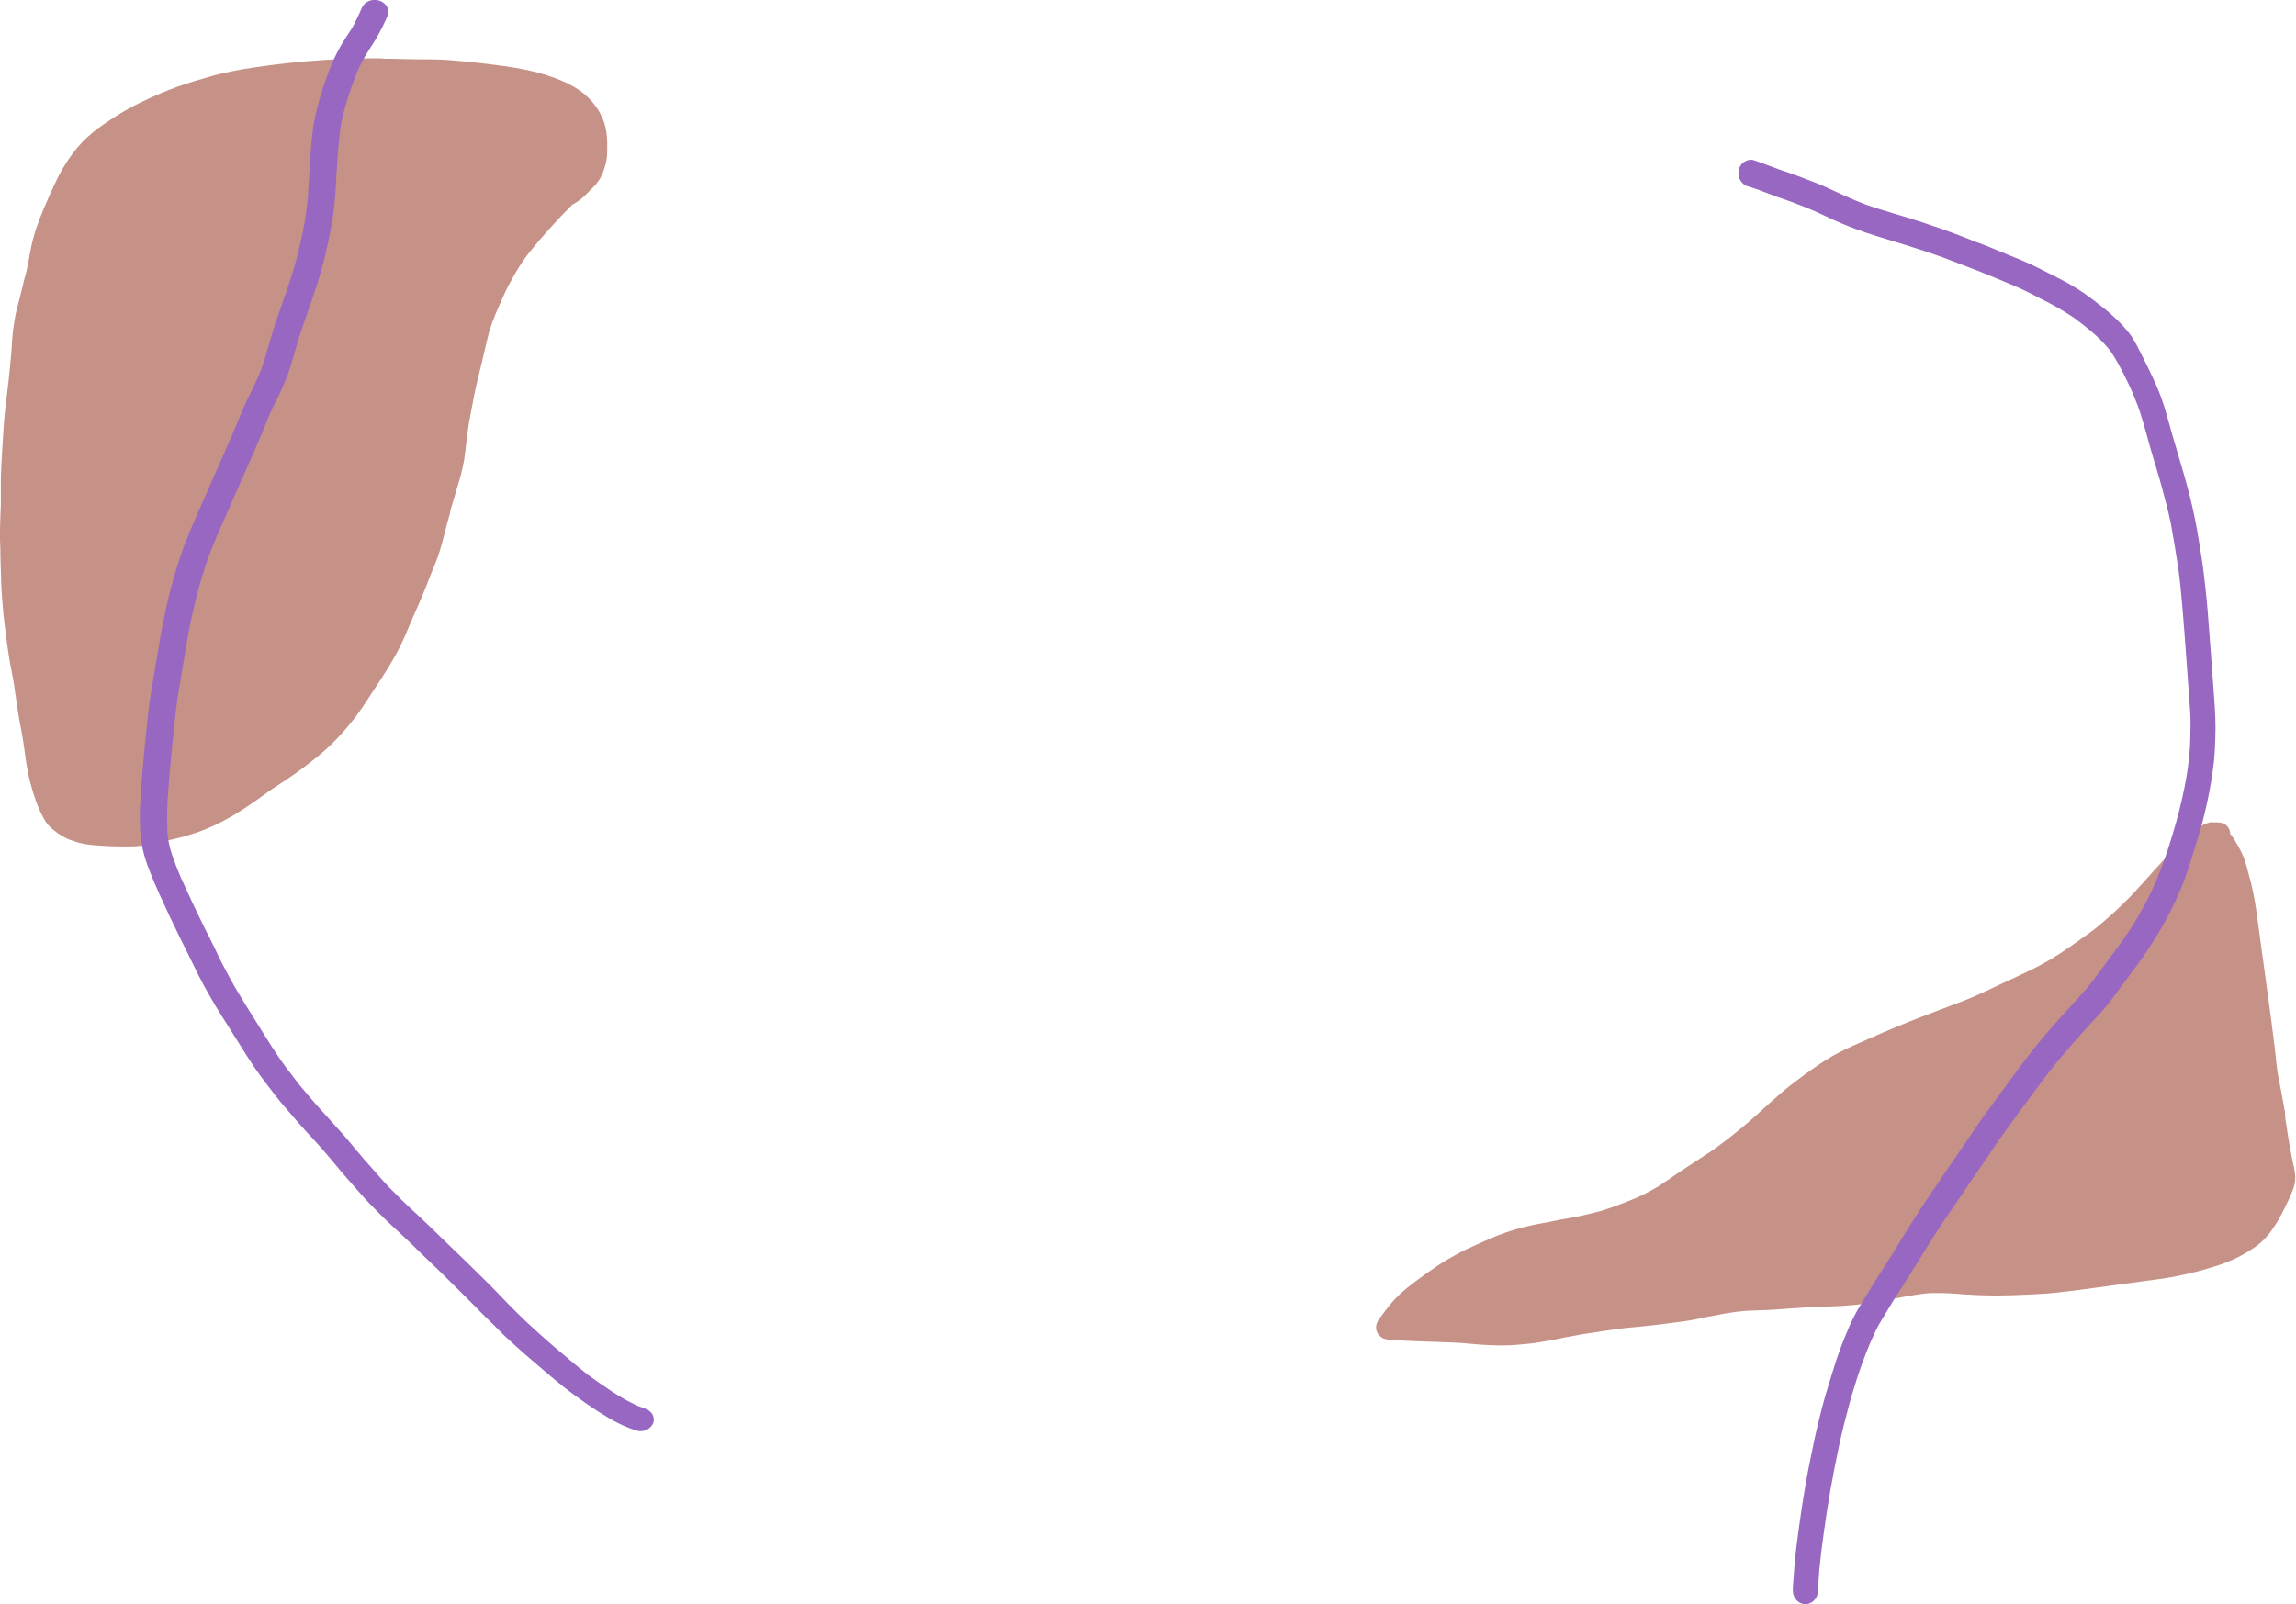
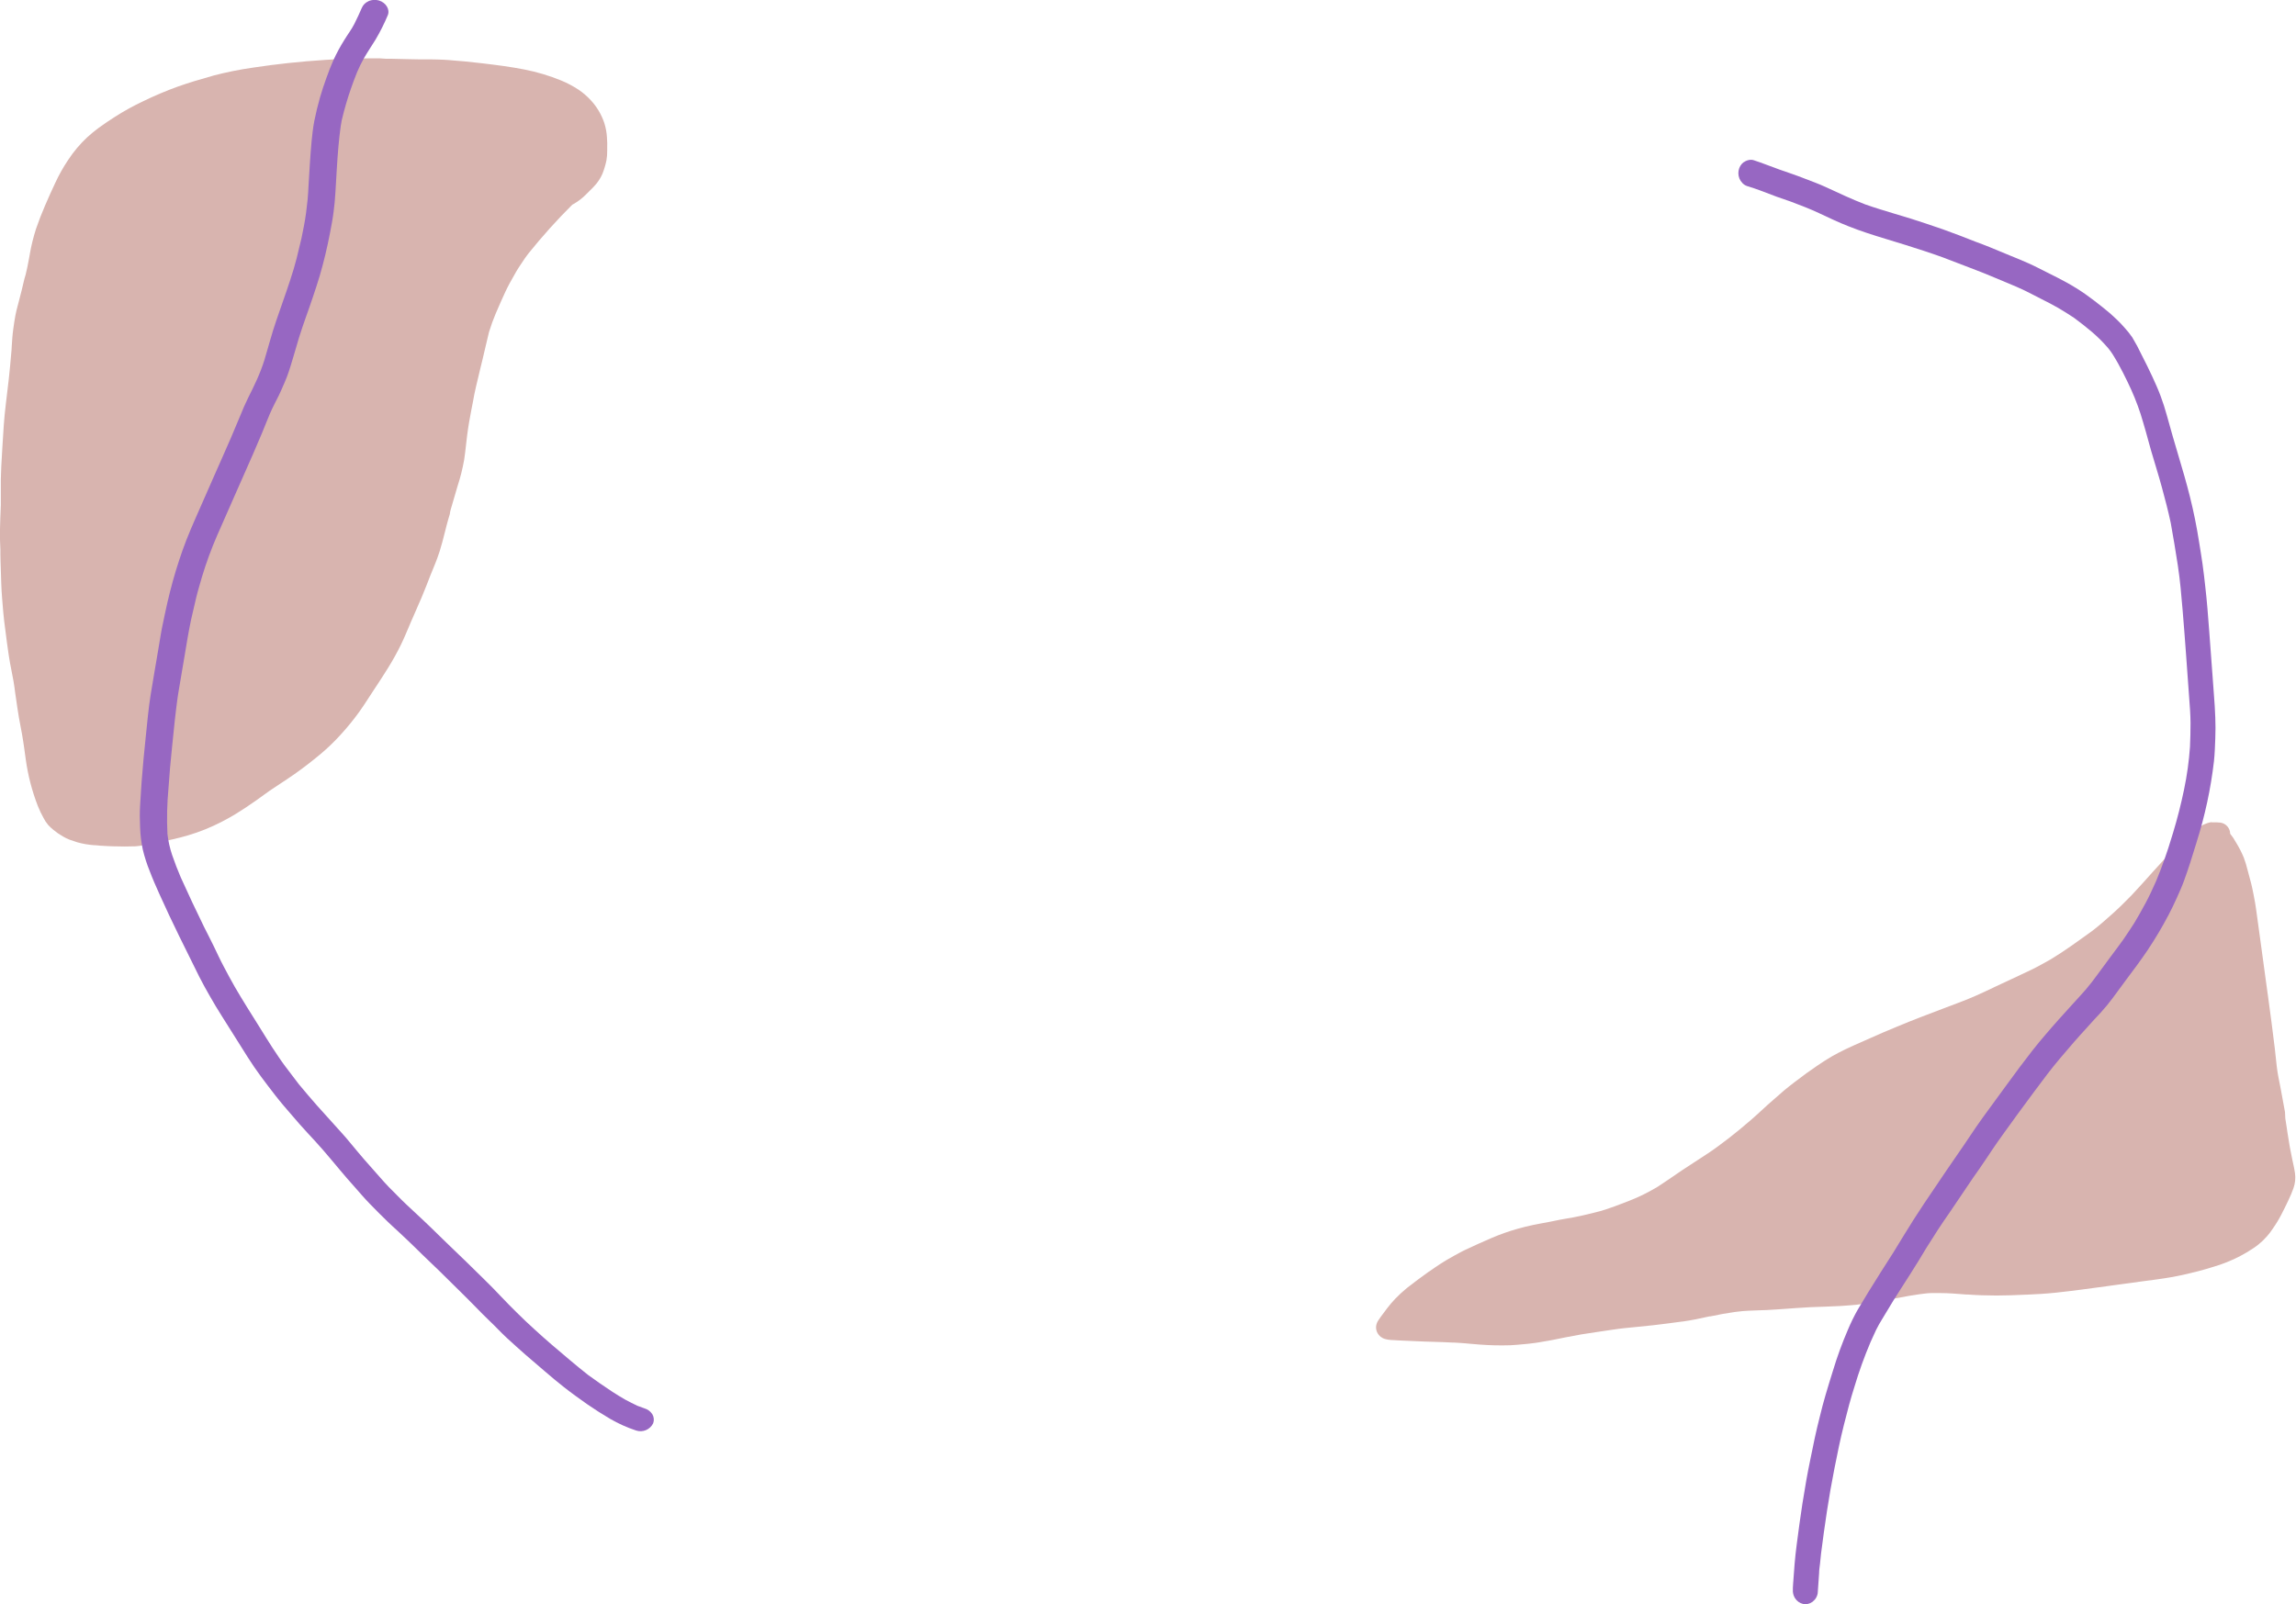
<svg xmlns="http://www.w3.org/2000/svg" viewBox="0 0 586.03 409.5">
  <defs>
-     <style>.a{fill:#c69187;}.b{fill:#9767c2;}</style>
+     <style>.a{fill:#d8b4af;}.b{fill:#9767c2;}</style>
  </defs>
  <path class="a" d="M510.25,145h0a5.23,5.23,0,0,0-1.12.27,7.76,7.76,0,0,0-.91.36,16.64,16.64,0,0,0-3.13,2.14c-.78.63-1.53,1.29-2.3,2s-1.35,1.32-2,2l-.59.61c-.57.59-1.25,1.3-1.92,2-1,1.1-2,2.22-3,3.3-1.76,2-3.59,4-5.45,6-1.39,1.4-2.95,3-4.57,4.45s-3.45,3.09-5.37,4.57c-.59.45-1.21.89-1.81,1.31-.23.17-.46.34-.7.5-1,.72-2,1.43-3,2.13-1.7,1.2-3.47,2.36-5.28,3.45-2.1,1.2-4,2.23-6,3.15-1.26.61-2.56,1.21-3.81,1.79l-2.66,1.24-1.49.7c-1.66.79-3.37,1.61-5.08,2.36-2.12.93-4.31,1.76-6.43,2.56l-.25.09-1.46.55c-3.9,1.48-7.94,3-11.85,4.64-2.65,1.11-4.81,2-6.8,2.92l-1.79.79c-1.55.68-3.17,1.39-4.73,2.14-1.23.6-2.32,1.17-3.31,1.73-1.28.73-2.48,1.53-3.71,2.35-1.81,1.22-3.72,2.6-5.84,4.23-1,.77-1.92,1.48-2.81,2.23-.55.47-1.11,1-1.64,1.44l-1.07.93c-1,.84-1.92,1.71-2.85,2.56s-1.75,1.61-2.65,2.39c-2.16,1.89-4,3.37-5.64,4.66l-.22.17c-1.87,1.43-3.8,2.9-5.81,4.19s-4.08,2.64-6,3.92l-1.7,1.16c-1.44,1-2.94,2-4.45,3l-.53.33c-1.16.67-2.22,1.24-3.26,1.76s-2.3,1.08-3.78,1.66h0c-2.36.92-4.81,1.87-7.28,2.59-2.07.53-4.42,1.13-6.75,1.57l-1.66.29c-.59.1-1.21.2-1.81.32l-1.52.31-2,.4-1.12.2-2.19.42c-1.35.29-2.71.62-4.05,1a54.11,54.11,0,0,0-6.56,2.32c-2.32,1-4.56,2-6.66,3-1,.45-1.9,1-2.81,1.47l-.25.14c-1.21.67-2.32,1.31-3.37,2s-1.91,1.27-2.81,1.92l-.05,0c-1.05.75-2,1.44-2.95,2.15l-.67.51c-.7.52-1.42,1.06-2.1,1.61a34.69,34.69,0,0,0-3,2.77,29.88,29.88,0,0,0-2.06,2.43q-.39.51-.75,1c-.27.38-.56.77-.85,1.14a8.87,8.87,0,0,0-.51.74,3.5,3.5,0,0,0-.67,1.56,3,3,0,0,0,.21,1.57,3.24,3.24,0,0,0,1,1.28l.17.1a2.52,2.52,0,0,0,.67.35,7.55,7.55,0,0,0,1,.24,5.71,5.71,0,0,0,.77.09c.54,0,1.09.06,1.64.09l2.46.11c1.43.07,2.92.14,4.38.19l2.33.07c1.59.05,3.23.1,4.85.19l.37,0c1,.06,2,.11,3,.2l.46.05c1,.09,2.05.19,3.08.26a73.42,73.42,0,0,0,7.81.18c1.17-.05,2.36-.17,3.51-.28h.05c.87-.08,1.87-.18,2.84-.32l.86-.13c.87-.14,1.75-.3,2.6-.45l.89-.16c.73-.13,1.48-.29,2.19-.44l1.28-.26c2.69-.54,5.4-1,7.7-1.31,1.05-.17,2.11-.32,3.16-.47l.48-.07.77-.11,1.34-.19c.48-.07.91-.12,1.3-.16l3.29-.33c1.41-.14,2.87-.28,4.3-.44,2.38-.27,4.68-.58,7.43-.95h.09c2.3-.31,4.6-.82,6.82-1.31l.22,0c2.1-.46,4.19-.83,6.2-1.11l.81-.1c1.73-.22,3.5-.27,5.21-.33l2.07-.07c1.79-.09,3.61-.22,5.37-.35l2.07-.15c1.21-.08,2.46-.17,3.72-.23.62,0,1.26-.05,1.87-.07l1.53-.05,1.68-.07c1.79-.07,3.65-.14,5.46-.32l.63-.06c.39,0,.79-.07,1.19-.13h.07l1-.15,1-.15c1-.14,2-.32,3-.48l.87-.15c1.2-.2,2.41-.43,3.58-.65s2.3-.44,3.45-.63c1-.17,1.88-.3,2.72-.42.56-.08,1.12-.14,1.64-.2a14.52,14.52,0,0,1,1.48-.08h.59l1.43,0c2.21,0,4.46.21,6.63.37l.39,0c2.23.17,4.64.25,7.36.26,2.51,0,5.05-.11,7.5-.22h.18c2.33-.1,4.83-.23,7.38-.5,4.33-.46,8.71-1.06,12.95-1.64l2-.28,6.89-.94,1.89-.25,1.89-.25c1.58-.22,2.78-.4,3.9-.6,2-.35,4.24-.84,6.91-1.53,1.37-.35,2.74-.77,4.06-1.18.91-.27,2.08-.65,3.23-1.12a35.58,35.58,0,0,0,6.7-3.52c.43-.28.88-.61,1.38-1a17.89,17.89,0,0,0,2.18-2.1,16.33,16.33,0,0,0,1.43-1.88c.39-.55.77-1.13,1.17-1.78.7-1.13,1.29-2.31,1.94-3.62s1.13-2.33,1.6-3.42c.24-.58.45-1.09.61-1.56a8.17,8.17,0,0,0,.39-3.87c-.12-.88-.31-1.75-.5-2.6-.06-.24-.11-.48-.16-.73-.44-2-.84-4.24-1.28-7.13l-.15-1.05c-.11-.81-.23-1.64-.38-2.45L529,219c-.14-.73-.28-1.46-.41-2.2-.07-.35-.13-.7-.19-1.05-.14-.78-.28-1.6-.44-2.39-.21-1-.47-2.3-.71-3.64-.29-1.62-.47-3.29-.63-4.9-.08-.71-.15-1.42-.23-2.13-.53-4.48-1.15-9-1.75-13.43l-.15-1.06q-1-7.08-1.93-14.16l-.95-6.9c-.14-1-.32-2.08-.58-3.38-.06-.25-.11-.5-.15-.76-.16-.76-.31-1.56-.51-2.33-.25-1-.52-2-.82-3.07l-.06-.23a30.59,30.59,0,0,0-1-3.3,26.82,26.82,0,0,0-2-3.9,14.2,14.2,0,0,0-1.48-2.21,2.91,2.91,0,0,0-2.49-2.84,13.59,13.59,0,0,0-2.18-.06Z" transform="translate(54.22 64.9)" />
  <path class="b" d="M390.87-23.53a3.47,3.47,0,0,0-1.33,2.17,3.65,3.65,0,0,0,.52,2.64l.55.66a3.13,3.13,0,0,0,1.48.78c1,.32,2,.65,2.94,1,1.42.55,2.83,1.09,4.25,1.61l3.49,1.21c2.48.93,5,1.89,7.35,3s4.94,2.34,7.47,3.33c3.18,1.27,6.43,2.29,9.69,3.28s6.56,2,9.81,3.08c1.51.51,3,1,4.52,1.56,2.62,1,5.22,2,7.83,3,3,1.13,5.89,2.38,8.83,3.6,1.49.61,3,1.26,4.43,1.95s2.81,1.45,4.23,2.16,2.87,1.45,4.26,2.26,2.67,1.63,4,2.51c1.57,1.16,3.11,2.37,4.6,3.63A37.88,37.88,0,0,1,483.88,24c.41.52.8,1,1.16,1.6.49.77.94,1.56,1.39,2.35.86,1.52,1.63,3.11,2.4,4.68a63.48,63.48,0,0,1,3.3,8.11c.49,1.56.94,3.13,1.39,4.7s.85,3.16,1.31,4.73c.91,3.13,1.9,6.23,2.75,9.37s1.61,6,2.26,9.07c.66,3.61,1.25,7.23,1.81,10.86.58,3.78.9,7.6,1.22,11.41.61,7.24,1.1,14.5,1.63,21.75.09,1.26.19,2.52.27,3.78.08,1.09.1,2.19.12,3.29,0,2-.05,4.06-.14,6.09a80.28,80.28,0,0,1-1.52,10.93q-1.16,5.59-2.8,11c-.1.34-.21.68-.31,1a113.89,113.89,0,0,1-4,11.29c-.84,1.91-1.72,3.81-2.7,5.65s-1.88,3.41-2.88,5.08c-.91,1.42-1.83,2.82-2.79,4.21s-2.23,3-3.33,4.51-2.1,2.83-3.13,4.25-2,2.7-3.11,4-2.36,2.6-3.53,3.91l-3.51,3.88c-1.1,1.21-2.16,2.48-3.24,3.72s-2.3,2.73-3.41,4.14c-2.2,2.81-4.33,5.7-6.44,8.59s-4.11,5.6-6.15,8.42c-2.18,3-4.16,6.15-6.29,9.18s-4,5.86-6,8.8c-1.82,2.69-3.65,5.37-5.39,8.12s-3.45,5.57-5.16,8.37c-2.16,3.39-4.34,6.76-6.44,10.2q-1.35,2.2-2.67,4.43a47.21,47.21,0,0,0-2.5,5.1A96.75,96.75,0,0,0,413.64,285c-.65,2.09-1.3,4.17-1.91,6.27-.53,1.79-1,3.62-1.44,5.43-.93,3.59-1.69,7.22-2.41,10.86-.36,1.8-.74,3.6-1.05,5.41-.33,2-.67,4-1,6-.55,3.48-1,7-1.46,10.48-.45,3.33-.69,6.7-.92,10.06l-.06,1,0,.93a3.58,3.58,0,0,0,.56,1.71,3.3,3.3,0,0,0,2,1.44,3,3,0,0,0,2.45-.53l.61-.58a3.5,3.5,0,0,0,.72-1.59c.1-1.72.24-3.44.36-5.17,0-.8.14-1.6.23-2.39s.16-1.76.27-2.63c.46-3.6.95-7.19,1.5-10.78s1.18-7.22,1.89-10.8c.74-3.78,1.51-7.55,2.45-11.28.43-1.72.87-3.42,1.33-5.13.41-1.55.89-3.07,1.36-4.6a108.29,108.29,0,0,1,4.08-11.33c.46-1,.93-2.07,1.42-3.11a30.73,30.73,0,0,1,1.5-2.69c.95-1.61,1.93-3.2,2.9-4.8,1.35-2.16,2.74-4.29,4.11-6.44,1.51-2.37,3-4.78,4.42-7.17.95-1.52,1.9-3,2.88-4.53s2-2.95,3-4.42c2-3,4-5.94,6-8.88,1.06-1.52,2.13-3,3.16-4.57s2.09-3.12,3.15-4.66,2.18-3,3.28-4.56,2-2.75,3-4.12c2.08-2.83,4.17-5.66,6.29-8.45s4.43-5.43,6.71-8.09c1.14-1.33,2.33-2.61,3.5-3.9l1.69-1.88c.55-.62,1.15-1.21,1.71-1.83a48.84,48.84,0,0,0,3.16-3.84c1.09-1.47,2.15-2.95,3.25-4.42,1.92-2.56,3.84-5.11,5.63-7.77a100.41,100.41,0,0,0,5.26-8.84c.77-1.45,1.47-2.93,2.15-4.43s1.32-2.93,1.87-4.45c1.09-3,2.08-6.09,3-9.17l-.06.21c.07-.24.15-.48.22-.72l0-.13,0,.11a110,110,0,0,0,4.47-20.78c.21-1.92.26-3.88.34-5.82.07-1.78.07-3.55,0-5.33-.05-1.94-.21-3.88-.35-5.82l-.39-5.34c-.27-3.64-.53-7.27-.81-10.91s-.56-7.55-1-11.31c-.2-1.93-.44-3.85-.7-5.77s-.59-3.76-.88-5.64c-.61-3.91-1.39-7.8-2.35-11.63-.88-3.52-1.9-7-2.94-10.48-.5-1.68-1-3.35-1.47-5s-1-3.49-1.47-5.23-1-3.36-1.61-5-1.35-3.28-2.09-4.89c-.86-1.87-1.79-3.71-2.72-5.54A50.19,50.19,0,0,0,490,21.2a22.23,22.23,0,0,0-1.91-2.39c-.61-.71-1.25-1.38-1.89-2a41.44,41.44,0,0,0-3.61-3.16c-1.49-1.19-3-2.37-4.54-3.45a54.66,54.66,0,0,0-4.72-2.94c-1.63-.9-3.3-1.74-5-2.58s-3.17-1.64-4.8-2.36-3.17-1.36-4.77-2-3.35-1.4-5-2.07c-1.26-.51-2.54-1-3.8-1.46l-4-1.56c-2.84-1.1-5.73-2.11-8.62-3.06l-3.84-1.25c-1.35-.42-2.7-.81-4.05-1.22-2.54-.77-5.08-1.53-7.58-2.41-3.45-1.32-6.79-2.91-10.15-4.46-1.76-.81-3.58-1.46-5.38-2.16-2.12-.84-4.28-1.54-6.42-2.3s-4.37-1.67-6.59-2.39a2.19,2.19,0,0,0-.81-.08,3.21,3.21,0,0,0-1.64.61Z" transform="translate(54.22 64.9)" />
  <path class="a" d="M60.73-49.54l-1.57-.1c-1.11-.07-2.26-.08-3.36-.1l-1.21,0-1.69,0-3.55-.07-3.42-.08-1.51,0L42.78-50c-1,0-1.93,0-2.89,0-1.94,0-3.94,0-5.92.09l-5,.29c-6.57.42-12.87,1.1-18.72,2a89.9,89.9,0,0,0-9.94,2c-3.57,1-6.46,1.88-9.1,2.81a90.35,90.35,0,0,0-8.87,3.75A64,64,0,0,0-25-35c-1.4.89-2.74,1.81-4,2.72a37.85,37.85,0,0,0-2.94,2.41A31.7,31.7,0,0,0-36.87-24a41.93,41.93,0,0,0-3.25,5.8c-.88,1.83-1.7,3.71-2.49,5.53l-.13.3c-.83,1.91-1.6,3.9-2.29,5.91A48.82,48.82,0,0,0-46.62,0l0,.07-.3,1.59c-.1.54-.2,1.07-.31,1.6s-.28,1.3-.44,1.94L-48,6.33c-.42,1.9-.92,3.81-1.4,5.67l-.13.49c-.06.24-.12.48-.19.72-.2.78-.42,1.58-.56,2.37-.19,1-.36,2.12-.54,3.43-.21,1.47-.31,3-.4,4.45,0,.65-.09,1.3-.14,1.94-.37,4.57-.89,9-1.36,12.75s-.68,7.45-.89,11.08l-.12,2.08c-.11,1.69-.23,3.91-.28,6.14v.33c0,1,0,2,0,2.94v.61c0,.89,0,1.8,0,2.7-.09,2.18-.18,4.32-.22,6.48,0,1.67,0,3.37.11,5,0,.41,0,.82,0,1.22,0,1.18.07,2.36.1,3.54.07,2.49.13,5.07.34,7.6l.1,1.22c.12,1.49.24,3,.42,4.53.28,2.29.51,4,.73,5.67v0c.28,2.15.62,4.44,1.09,6.74.42,2,.77,4,1,6l.15,1c.24,1.71.5,3.48.79,5.22.14.81.3,1.62.45,2.43.24,1.23.48,2.49.66,3.74l.15,1,.1.7c.12.93.25,1.88.4,2.91a53.17,53.17,0,0,0,3.08,11.86,26.39,26.39,0,0,0,1.43,3,8.74,8.74,0,0,0,1.21,1.84A13,13,0,0,0-40.56,147a16.49,16.49,0,0,0,2.47,1.69,10.83,10.83,0,0,0,1.6.78c.79.28,1.44.5,2.05.69a21.92,21.92,0,0,0,4.26.73H-30c.43,0,.87.09,1.36.12,1.1.08,2.22.12,3.21.16,2.19.08,4.1.06,5.84,0a19.43,19.43,0,0,0,2-.28l.73-.13,1.47-.27c1.54-.29,3.07-.63,4.56-.95l.59-.13c1.41-.31,2.78-.67,4.06-1.05a48.48,48.48,0,0,0,8.6-3.48c1.39-.73,2.43-1.3,3.36-1.87,1.1-.67,2.17-1.38,3.21-2.06l.21-.15c1.42-.93,2.79-1.93,4.11-2.89l1.21-.87c.91-.62,1.84-1.24,2.75-1.83,1.2-.79,2.44-1.61,3.63-2.44,2.23-1.57,4.43-3.26,6.74-5.19a52,52,0,0,0,5.17-5,64.17,64.17,0,0,0,4.74-5.84c.81-1.12,1.55-2.28,2.28-3.4.45-.7.89-1.39,1.36-2.08,1.21-1.81,2.43-3.7,3.61-5.59s2.29-3.89,3.22-5.78c.82-1.66,1.53-3.37,2.22-5l.39-.93c.46-1.1,1-2.21,1.44-3.29s.83-1.87,1.23-2.81.89-2.17,1.31-3.23c.33-.86.67-1.71,1-2.57l.18-.44c.78-1.87,1.58-3.81,2.2-5.75.51-1.6.92-3.23,1.32-4.82l.45-1.77.37-1.36c.12-.38.22-.75.33-1.13l.1-.33.05-.18,0-.16s0,0,0,0l.05-.15,0-.16.06-.21.06-.21s0,0,0-.07c.51-1.73,1.07-3.62,1.69-5.78l.06-.21a49.25,49.25,0,0,0,1.73-6.89c.19-1.28.34-2.59.48-3.85.09-.79.18-1.59.28-2.39.3-2.38.73-4.7,1.07-6.45.14-.68.26-1.36.39-2,.24-1.33.49-2.7.81-4,.35-1.49.7-3,1.06-4.45.22-.89.43-1.78.65-2.67s.45-1.91.67-2.86c.3-1.3.61-2.59.92-3.88.54-1.74,1.1-3.28,1.7-4.7.94-2.2,1.74-4,2.5-5.64.67-1.45,1.49-2.89,2.29-4.29l.49-.87c.32-.56.7-1.12,1.06-1.67l.52-.77C79.61,1.22,80,.68,80.4.16l.36-.47A150.69,150.69,0,0,1,91.84-12.63l.27-.15A14.37,14.37,0,0,0,95.4-15.3c.31-.34.65-.68,1-1s.73-.72,1.06-1.08a10.76,10.76,0,0,0,2.11-3.21,20.81,20.81,0,0,0,1-3.37,12.79,12.79,0,0,0,.19-2.47c0-.18,0-.36,0-.53a24.93,24.93,0,0,0-.06-2.85,14.77,14.77,0,0,0-.69-3.72,16,16,0,0,0-3.43-5.77A17.57,17.57,0,0,0,93.45-42a26.67,26.67,0,0,0-4.39-2.33,50.44,50.44,0,0,0-9.45-2.83c-3.41-.67-6.77-1.1-10.5-1.55-3.07-.37-5.81-.64-8.38-.82Z" transform="translate(54.22 64.9)" />
  <path class="b" d="M39.82-64.58a3.21,3.21,0,0,0-1.69,1.69c-.59,1.37-1.23,2.73-1.9,4.08s-1.72,2.72-2.55,4.09a45.48,45.48,0,0,0-2.72,5c-.71,1.58-1.32,3.18-1.9,4.81s-1.13,3.22-1.59,4.85C26.9-38.06,26.4-36,26-34c-.32,1.71-.53,3.45-.69,5.18-.34,3.77-.56,7.54-.78,11.31-.07,1.18-.11,2.36-.23,3.54s-.25,2.29-.4,3.43c-.29,2.18-.73,4.35-1.18,6.51-.4,1.7-.8,3.4-1.23,5.1s-1,3.62-1.6,5.42c-1.15,3.54-2.42,7-3.63,10.56-1.13,3.31-2,6.68-3,10a47.46,47.46,0,0,1-1.92,5c-.7,1.58-1.48,3.12-2.25,4.67s-1.38,3-2,4.54C6.31,43.15,5.52,45,4.72,46.89,3.3,50.21,1.79,53.49.35,56.8Q-2,62.23-4.41,67.63C-5.19,69.4-5.94,71.17-6.66,73s-1.26,3.41-1.83,5.13c-1.18,3.56-2.16,7.16-3,10.79q-.74,3.3-1.41,6.61c-.2,1-.33,1.91-.5,2.87s-.31,1.88-.47,2.82c-.62,3.72-1.28,7.43-1.88,11.16s-.88,7.22-1.27,10.83q-.62,5.83-1.07,11.68c-.15,2-.26,3.9-.37,5.84s-.09,3.72,0,5.58a32.5,32.5,0,0,0,.69,5.71A38.13,38.13,0,0,0-16,157.52c.75,2,1.61,3.93,2.48,5.87q2.41,5.36,5,10.64t5.17,10.46c.85,1.7,1.81,3.37,2.73,5s2,3.42,3.08,5.12C4.64,198.11,6.83,201.54,9,205s4.59,6.58,7.06,9.78c1.35,1.75,2.83,3.44,4.28,5.12,1.28,1.48,2.57,3,3.9,4.41s2.77,3,4.08,4.5,2.82,3.34,4.22,5c1.19,1.44,2.45,2.86,3.7,4.27s2.52,2.92,3.88,4.31c1.5,1.55,3,3.07,4.58,4.59.78.76,1.6,1.49,2.4,2.23l2.36,2.21c1.4,1.31,2.75,2.67,4.12,4s2.88,2.75,4.31,4.14c3,3,6.09,5.95,9.07,9,1.32,1.34,2.61,2.7,4,4s2.77,2.84,4.25,4.19,3.14,2.87,4.75,4.27,3.28,2.81,4.92,4.22,3.18,2.71,4.83,4c1.94,1.53,4,3,6,4.41,1.87,1.28,3.78,2.51,5.75,3.67a35.2,35.2,0,0,0,6.67,3,3.59,3.59,0,0,0,4.37-1.85,2.68,2.68,0,0,0-.23-2.32,3.53,3.53,0,0,0-2-1.48c-.61-.2-1.2-.42-1.8-.66-1-.46-2-1-3-1.51-1.17-.66-2.32-1.37-3.44-2.1-2.1-1.38-4.15-2.81-6.17-4.28-3.16-2.49-6.18-5.1-9.23-7.69-1.53-1.3-3-2.63-4.5-4s-3.06-2.82-4.52-4.29-2.72-2.7-4-4.08-2.82-2.92-4.27-4.35q-4.45-4.41-9-8.75c-1.54-1.45-3-2.95-4.54-4.42-1.35-1.32-2.73-2.59-4.11-3.88s-3-2.77-4.4-4.22L45,238.14c-.79-.8-1.51-1.66-2.26-2.49-1.34-1.5-2.65-3-4-4.53s-2.33-2.8-3.52-4.19c-.64-.76-1.26-1.53-1.93-2.26L31,222.13c-1.46-1.61-2.92-3.21-4.36-4.84s-3.07-3.56-4.57-5.36c-1.18-1.54-2.35-3.07-3.51-4.62s-2.25-3.23-3.33-4.86S13.08,199,12,197.3s-2.16-3.44-3.23-5.16-2.07-3.39-3.07-5.1-1.87-3.42-2.79-5.13-1.71-3.46-2.55-5.19-1.68-3.35-2.51-5q-3.07-6.26-5.92-12.59c-.39-.92-.78-1.85-1.14-2.79s-.74-2-1.07-2.94a26.36,26.36,0,0,1-1.2-5.37,80.47,80.47,0,0,1,.26-11.62c.25-3.62.55-7.23.94-10.83.22-2.13.45-4.26.66-6.4.19-1.8.42-3.59.65-5.39.12-1,.31-2,.47-3,.13-.81.27-1.62.41-2.43l1-5.91c.26-1.53.51-3.06.77-4.59s.56-3,.87-4.54q.63-2.79,1.29-5.57c.44-1.83,1-3.63,1.51-5.43A96.26,96.26,0,0,1,1.21,71.79c3-6.91,6.1-13.77,9.11-20.67.79-1.83,1.58-3.66,2.35-5.49.68-1.63,1.3-3.28,2-4.9s1.48-3.09,2.25-4.62c.36-.73.67-1.47,1-2.21s.77-1.75,1.11-2.64c.62-1.63,1.09-3.3,1.61-5s1-3.33,1.47-5c1.08-3.47,2.38-6.87,3.53-10.32.6-1.82,1.23-3.64,1.76-5.48S28.37,2,28.8.19c.46-1.93.88-3.86,1.25-5.81.33-1.75.67-3.48.88-5.24.09-.8.19-1.59.27-2.38s.15-1.88.21-2.81c.11-1.94.22-3.89.34-5.82.23-3.63.49-7.26,1-10.86.07-.48.16-1,.25-1.44a81.42,81.42,0,0,1,2.38-8.19c.48-1.38,1-2.77,1.55-4.13A35.89,35.89,0,0,1,38.65-50c.94-1.63,2-3.2,3-4.81a50.63,50.63,0,0,0,3.09-6.16c.66-1.51-.48-3.28-2.22-3.8a4.57,4.57,0,0,0-.9-.15,4,4,0,0,0-1.78.31ZM-8,159.27h0Z" transform="translate(54.22 64.9)" />
</svg>
